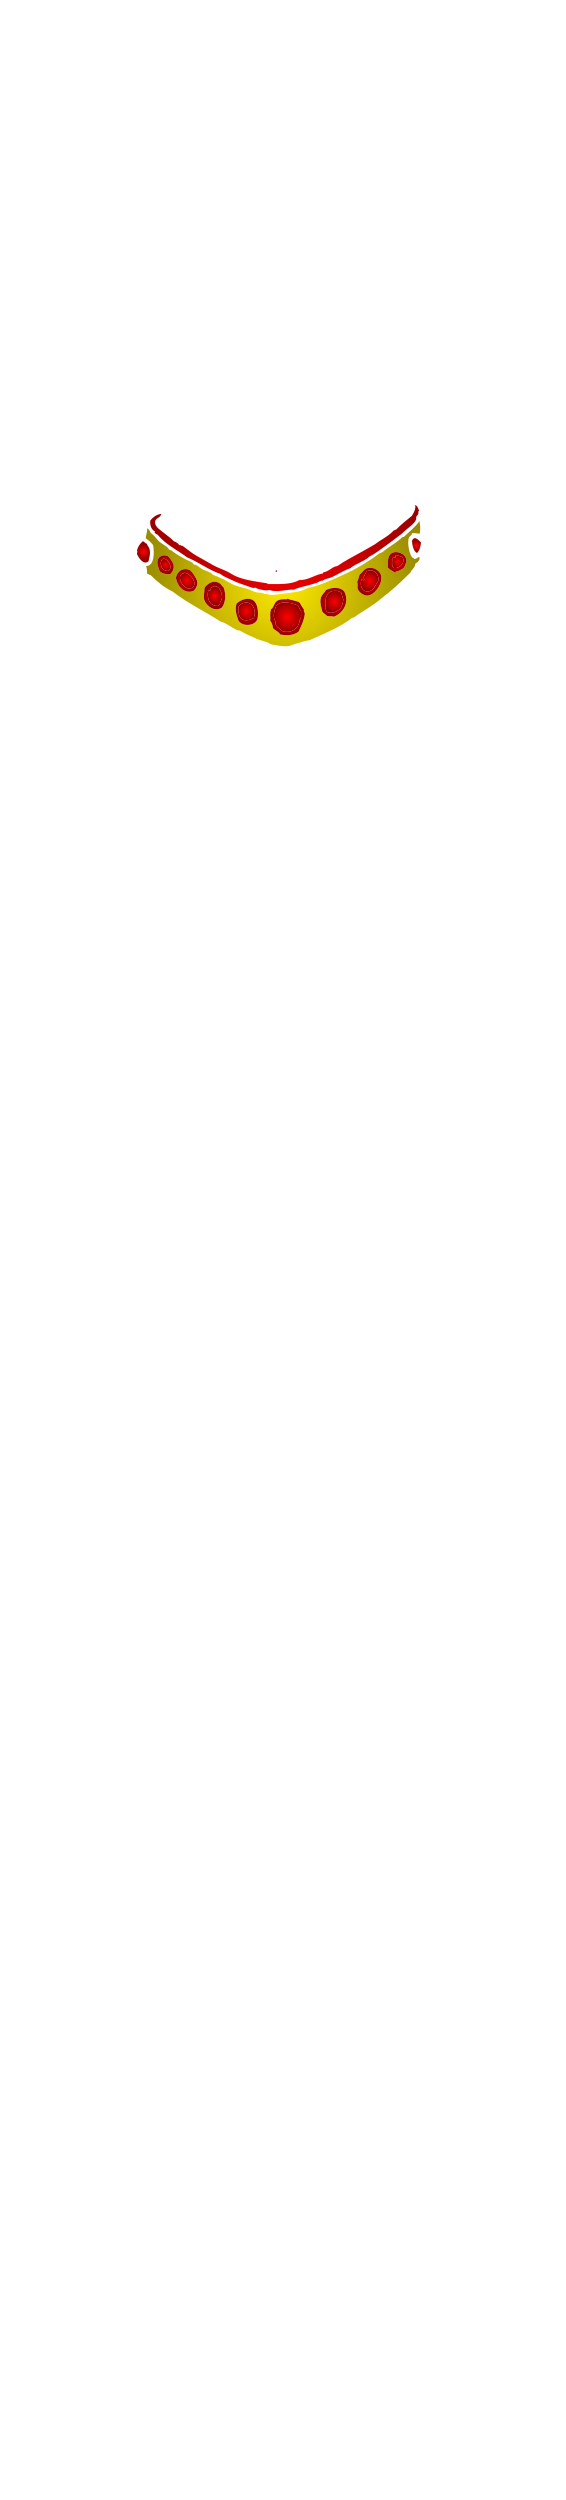
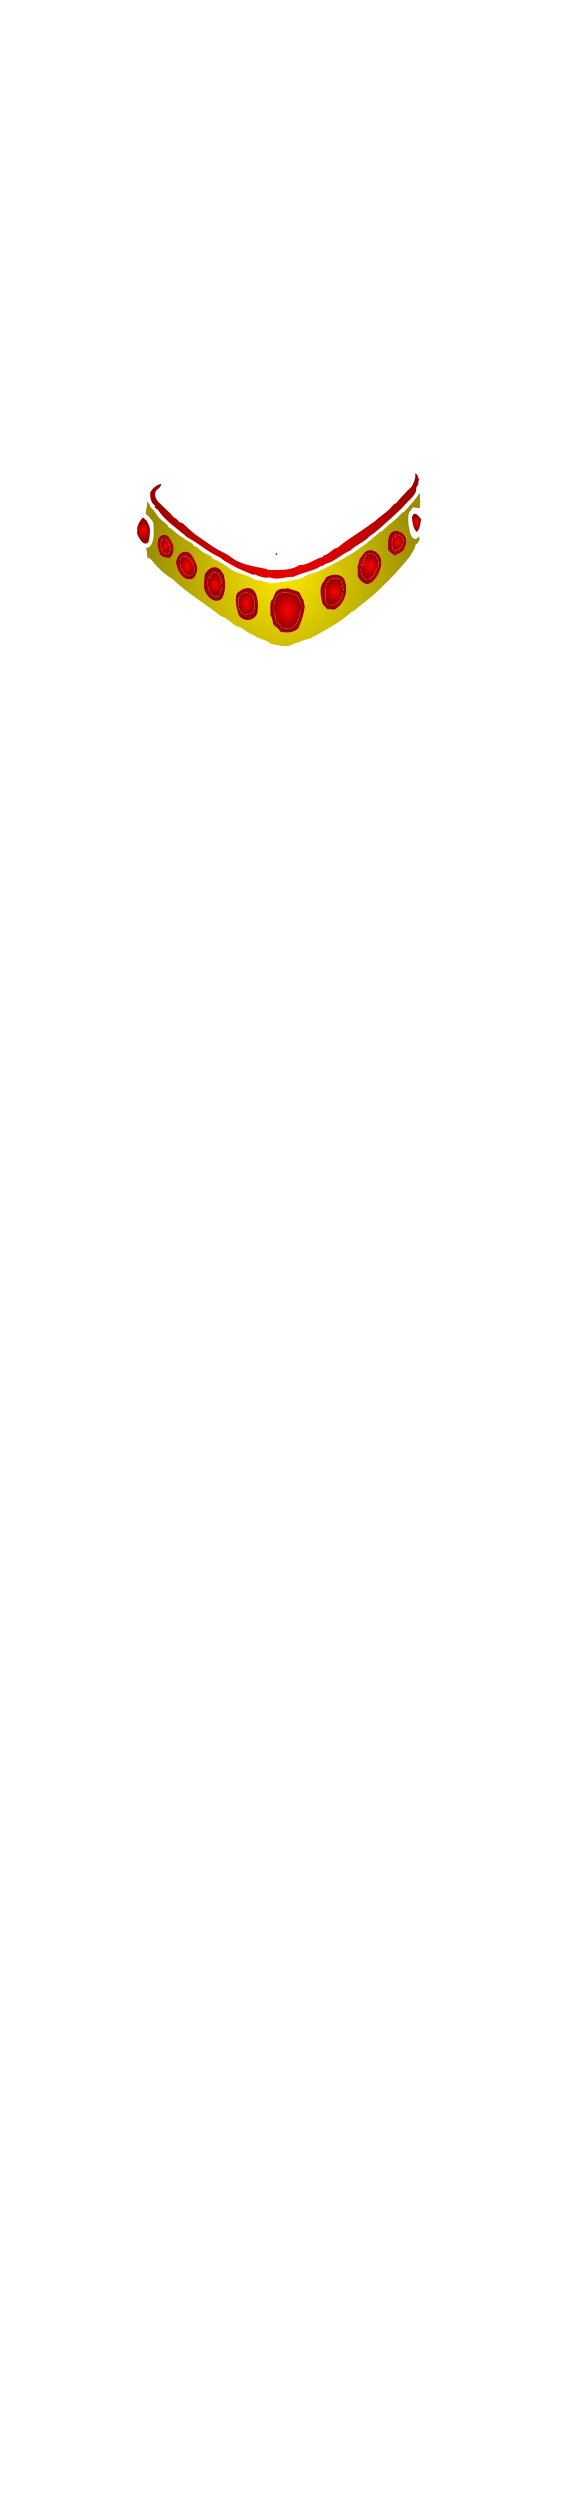
<svg xmlns="http://www.w3.org/2000/svg" class="shirt" width="86" height="380" viewBox="202.715 584.407 86.593 380.048" preserveAspectRatio="xMidYMax">
  <defs id="svgEditorDefs">
    <path id="svgEditorClosePathDefs" fill="black" style="stroke-width: 0px; stroke: none;" class="clothes" />
    <radialGradient id="gradient-0" gradientUnits="userSpaceOnUse" cx="141.947" cy="372.615" r="62.073" gradientTransform="matrix(0.328267, 0, 0, 0.351109, 337.8652, 541.9352)">
      <stop offset="0" style="stop-color: rgba(255, 0, 0, 1)" />
      <stop offset="1" style="stop-color: rgba(153, 0, 0, 1)" />
    </radialGradient>
    <radialGradient id="gradient-2" gradientUnits="userSpaceOnUse" cx="202.798" cy="371.494" r="2.084" gradientTransform="matrix(0.328269, 0, 0, 0.351096, 337.8647, 541.9399)">
      <stop offset="0" style="stop-color: rgba(255, 0, 0, 1)" />
      <stop offset="1" style="stop-color: rgba(153, 0, 0, 1)" />
    </radialGradient>
    <radialGradient id="gradient-3" gradientUnits="userSpaceOnUse" cx="76.783" cy="374.222" r="3.001" gradientTransform="matrix(0.32827, 0, 0, 0.351119, 337.8649, 541.9313)">
      <stop offset="0" style="stop-color: rgba(255, 0, 0, 1)" />
      <stop offset="1" style="stop-color: rgba(153, 0, 0, 1)" />
    </radialGradient>
    <radialGradient id="gradient-4" gradientUnits="userSpaceOnUse" cx="193.868" cy="378.842" r="4.245" gradientTransform="matrix(0.328267, 0, 0, 0.351114, 337.865, 541.9331)">
      <stop offset="0" style="stop-color: rgba(255, 0, 0, 1)" />
      <stop offset="1" style="stop-color: rgba(153, 0, 0, 1)" />
    </radialGradient>
    <radialGradient id="gradient-5" gradientUnits="userSpaceOnUse" cx="194.158" cy="378.439" r="2.613" gradientTransform="matrix(0.328276, 0, 0, 0.351097, 337.8633, 541.9395)">
      <stop offset="0" style="stop-color: rgba(255, 0, 0, 1)" />
      <stop offset="1" style="stop-color: rgba(153, 0, 0, 1)" />
    </radialGradient>
    <radialGradient id="gradient-6" gradientUnits="userSpaceOnUse" cx="86.961" cy="379.863" r="3.787" gradientTransform="matrix(0.328271, 0, 0, 0.35111, 337.8647, 541.9345)">
      <stop offset="0" style="stop-color: rgba(255, 0, 0, 1)" />
      <stop offset="1" style="stop-color: rgba(153, 0, 0, 1)" />
    </radialGradient>
    <radialGradient id="gradient-7" gradientUnits="userSpaceOnUse" cx="86.994" cy="379.868" r="2.212" gradientTransform="matrix(0.328271, 0, 0, 0.351117, 337.8647, 541.9321)">
      <stop offset="0" style="stop-color: rgba(255, 0, 0, 1)" />
      <stop offset="1" style="stop-color: rgba(153, 0, 0, 1)" />
    </radialGradient>
    <radialGradient id="gradient-8" gradientUnits="userSpaceOnUse" cx="181.004" cy="387.232" r="5.591" gradientTransform="matrix(0.32827, 0, 0, 0.351113, 337.8646, 541.9336)">
      <stop offset="0" style="stop-color: rgba(255, 0, 0, 1)" />
      <stop offset="1" style="stop-color: rgba(153, 0, 0, 1)" />
    </radialGradient>
    <radialGradient id="gradient-9" gradientUnits="userSpaceOnUse" cx="96.688" cy="386.663" r="4.938" gradientTransform="matrix(0.328271, 0, 0, 0.351107, 337.8647, 541.9357)">
      <stop offset="0" style="stop-color: rgba(255, 0, 0, 1)" />
      <stop offset="1" style="stop-color: rgba(153, 0, 0, 1)" />
    </radialGradient>
    <radialGradient id="gradient-10" gradientUnits="userSpaceOnUse" cx="138.124" cy="382.605" r="0.373" gradientTransform="matrix(0.328247, 0, 0, 0.35117, 337.8679, 541.9118)">
      <stop offset="0" style="stop-color: rgba(255, 0, 0, 1)" />
      <stop offset="1" style="stop-color: rgba(153, 0, 0, 1)" />
    </radialGradient>
    <radialGradient id="gradient-11" gradientUnits="userSpaceOnUse" cx="181.173" cy="386.881" r="4.059" gradientTransform="matrix(0.328265, 0, 0, 0.351115, 337.8655, 541.9329)">
      <stop offset="0" style="stop-color: rgba(255, 0, 0, 1)" />
      <stop offset="1" style="stop-color: rgba(153, 0, 0, 1)" />
    </radialGradient>
    <radialGradient id="gradient-12" gradientUnits="userSpaceOnUse" cx="96.952" cy="386.781" r="3.333" gradientTransform="matrix(0.328268, 0, 0, 0.351102, 337.865, 541.9376)">
      <stop offset="0" style="stop-color: rgba(255, 0, 0, 1)" />
      <stop offset="1" style="stop-color: rgba(153, 0, 0, 1)" />
    </radialGradient>
    <radialGradient id="gradient-13" gradientUnits="userSpaceOnUse" cx="109.597" cy="393.255" r="4.91" gradientTransform="matrix(0.328266, 0, 0, 0.351107, 337.8653, 541.9357)">
      <stop offset="0" style="stop-color: rgba(255, 0, 0, 1)" />
      <stop offset="1" style="stop-color: rgba(153, 0, 0, 1)" />
    </radialGradient>
    <radialGradient id="gradient-14" gradientUnits="userSpaceOnUse" cx="109.744" cy="393.484" r="3.281" gradientTransform="matrix(0.328271, 0, 0, 0.351105, 337.8647, 541.9367)">
      <stop offset="0" style="stop-color: rgba(255, 0, 0, 1)" />
      <stop offset="1" style="stop-color: rgba(153, 0, 0, 1)" />
    </radialGradient>
    <radialGradient id="gradient-15" gradientUnits="userSpaceOnUse" cx="164.443" cy="396.202" r="5.963" gradientTransform="matrix(0.328268, 0, 0, 0.351102, 337.865, 541.9377)">
      <stop offset="0" style="stop-color: rgba(255, 0, 0, 1)" />
      <stop offset="1" style="stop-color: rgba(153, 0, 0, 1)" />
    </radialGradient>
    <radialGradient id="gradient-16" gradientUnits="userSpaceOnUse" cx="164.918" cy="396" r="4.172" gradientTransform="matrix(0.328262, 0, 0, 0.351113, 337.866, 541.9334)">
      <stop offset="0" style="stop-color: rgba(255, 0, 0, 1)" />
      <stop offset="1" style="stop-color: rgba(153, 0, 0, 1)" />
    </radialGradient>
    <radialGradient id="gradient-17" gradientUnits="userSpaceOnUse" cx="143.278" cy="402.554" r="7.986" gradientTransform="matrix(0.328264, 0, 0, 0.351109, 337.8655, 541.935)">
      <stop offset="0" style="stop-color: rgba(255, 0, 0, 1)" />
      <stop offset="1" style="stop-color: rgba(153, 0, 0, 1)" />
    </radialGradient>
    <radialGradient id="gradient-18" gradientUnits="userSpaceOnUse" cx="124.509" cy="400.374" r="5.141" gradientTransform="matrix(0.328267, 0, 0, 0.35111, 337.8651, 541.9347)">
      <stop offset="0" style="stop-color: rgba(255, 0, 0, 1)" />
      <stop offset="1" style="stop-color: rgba(153, 0, 0, 1)" />
    </radialGradient>
    <radialGradient id="gradient-19" gradientUnits="userSpaceOnUse" cx="143.247" cy="402.683" r="6.293" gradientTransform="matrix(0.328269, 0, 0, 0.3511, 337.8648, 541.9386)">
      <stop offset="0" style="stop-color: rgba(255, 0, 0, 1)" />
      <stop offset="1" style="stop-color: rgba(153, 0, 0, 1)" />
    </radialGradient>
    <radialGradient id="gradient-20" gradientUnits="userSpaceOnUse" cx="124.376" cy="400.182" r="3.775" gradientTransform="matrix(0.328272, 0, 0, 0.35111, 337.8645, 541.9345)">
      <stop offset="0" style="stop-color: rgba(255, 0, 0, 1)" />
      <stop offset="1" style="stop-color: rgba(153, 0, 0, 1)" />
    </radialGradient>
    <radialGradient id="gradient-21" gradientUnits="userSpaceOnUse" cx="384.205" cy="678.194" r="20.799" gradientTransform="matrix(1, 0, 0, 1, 0, 0)">
      <stop offset="0" style="stop-color: rgba(255, 234, 0, 1)" />
      <stop offset="1" style="stop-color: rgba(153, 140, 0, 1)" />
    </radialGradient>
  </defs>
  <rect id="svgEditorBackground" x="202.715" y="584.431" width="86.593" height="115.809" style="fill: none; stroke: none;" class="clothes" />
  <rect id="rect-1" x="-403.988" y="499.579" width="1300" height="550" style="fill: none; stroke: none;" class="clothes" />
-   <g transform="matrix(1.010044, 0, 0, 1, -142.0439, -7.031393)">
+   <g transform="matrix(1.010044, 0, 0, 1.225011, -142.0439, -161.8037)" style="">
    <path d="M 404.178 666.191 C 404.636 666.206 404.65 666.696 404.838 666.999 C 404.66 667.134 404.768 667.366 404.697 667.555 C 404.643 667.697 404.472 667.798 404.414 667.958 C 404.366 668.088 404.425 668.276 404.366 668.412 C 404.082 669.076 403.314 669.532 402.715 670.077 C 402.346 670.414 402.176 670.605 401.771 670.885 C 401.339 671.184 400.92 671.565 400.45 671.895 C 399.391 672.637 398.431 673.463 397.289 674.065 C 396.481 674.816 395.249 675.113 394.41 675.831 C 393.438 676.151 392.541 676.781 391.626 677.194 C 391.137 677.415 390.592 677.426 390.211 677.749 C 389.897 677.678 389.66 677.943 389.362 678.052 C 388.233 678.463 386.883 678.654 385.823 679.112 C 384.515 679.07 383.359 679.599 382.142 679.162 C 381.497 679.323 381.001 679.138 380.349 678.961 C 380.239 678.931 380.081 678.821 380.019 678.809 C 379.919 678.79 379.826 678.883 379.735 678.859 C 379.121 678.696 378.455 678.421 377.8 678.203 C 377.355 678.056 376.912 677.862 376.479 677.648 C 375.814 677.319 375.201 677.116 374.686 676.689 C 372.86 676.044 371.471 674.924 369.684 674.166 C 368.164 673.033 366.384 672.178 365.201 670.683 C 364.985 670.679 364.944 670.487 364.776 670.431 C 364.748 670.27 364.865 670.275 364.776 670.179 C 364.184 669.895 364.006 669.034 364.116 668.513 C 364.515 668.015 365.013 667.622 365.767 667.504 C 365.622 668.237 364.853 668.04 364.823 668.816 C 364.811 669.138 365.072 669.528 365.295 669.725 C 366.021 670.364 367.163 671.127 367.655 671.693 C 368.007 671.82 368.312 672 368.505 672.299 C 368.723 672.267 368.776 672.412 368.977 672.399 C 369.628 672.85 370.262 673.432 371.006 673.864 C 371.813 674.331 372.773 674.88 373.648 675.378 C 374.366 675.786 375.138 676.015 375.866 676.387 C 376.198 676.556 376.718 676.918 377.14 677.093 C 378.508 677.664 380.057 677.863 381.576 678.103 C 381.716 678.125 381.825 678.133 381.953 678.254 C 383.657 678.263 385.469 678.342 386.671 677.649 C 388.012 677.681 388.962 676.872 390.21 676.639 C 390.307 676.625 390.305 676.504 390.352 676.438 C 390.96 676.395 391.464 675.877 391.957 675.63 C 392.124 675.545 392.319 675.564 392.476 675.478 C 392.717 675.347 392.946 675.145 393.231 674.973 C 393.803 674.63 394.426 674.256 395.071 673.913 C 396.222 673.303 397.065 672.781 398.091 672.197 C 399.047 671.453 400.212 670.932 401.016 670.026 C 401.205 670.076 401.158 669.876 401.347 669.925 C 402.098 669.164 402.911 668.469 403.754 667.805 C 403.98 667.375 404.265 667.006 404.273 666.341 C 404.214 666.321 404.175 666.279 404.178 666.191 Z" style="fill: url(#gradient-0);" />
    <path d="M 404.885 668.614 C 405.015 669.208 405.05 669.883 404.933 670.532 C 404.634 670.554 404.1 670.398 403.753 670.482 C 403.767 670.785 403.402 670.87 403.281 671.188 C 403.016 671.89 403.342 673.557 403.705 674.064 C 403.822 674.228 404.021 674.28 404.13 674.419 C 404.45 674.392 404.636 674.22 404.837 674.064 C 405.074 674.516 404.615 674.971 404.272 675.125 C 404.219 675.792 403.726 675.989 403.517 676.488 C 402.127 677.913 400.672 679.267 399.08 680.475 C 398.045 681.406 396.661 682.189 395.542 682.948 C 395.256 683.142 394.985 683.423 394.645 683.453 C 392.814 684.894 390.499 685.816 388.274 686.835 C 387.56 686.915 386.961 687.186 386.151 687.39 C 385.788 687.481 385.375 687.701 385.065 687.744 C 384.326 687.845 383.419 687.677 382.47 687.491 C 382.203 687.439 382.029 687.233 381.762 687.137 C 381.271 686.96 380.738 686.859 380.205 686.633 C 379.993 686.543 379.819 686.406 379.591 686.33 C 378.918 686.103 378.374 685.736 377.751 685.421 C 377.578 685.334 377.362 685.354 377.185 685.269 C 376.335 684.865 375.615 684.19 374.779 684.008 C 372.388 682.444 369.725 681.169 367.512 679.415 C 366.199 678.782 365.137 677.883 364.161 676.892 C 363.906 676.928 363.954 676.641 363.642 676.74 C 363.61 676.41 363.628 675.842 363.453 675.528 C 364.811 675.395 364.696 673.393 364.538 672.298 C 364.222 671.88 363.832 671.539 363.406 671.238 C 363.453 670.697 363.72 670.081 363.594 669.774 C 363.75 669.65 364.079 670.145 364.16 670.43 C 364.642 670.74 364.946 671.212 365.34 671.641 C 365.655 671.984 366.21 672.254 366.661 672.6 C 366.771 672.685 366.838 672.875 366.944 672.954 C 367.072 673.049 367.241 673.051 367.369 673.155 C 367.909 673.596 368.566 673.986 369.256 674.366 C 369.671 674.595 370.182 674.781 370.53 675.023 C 370.605 675.075 370.638 675.235 370.719 675.276 C 370.812 675.321 370.954 675.272 371.049 675.326 C 371.438 675.544 371.771 675.919 372.182 676.083 C 372.582 676.243 372.855 676.32 373.267 676.537 C 373.392 676.603 373.473 676.775 373.597 676.84 C 373.852 676.972 374.159 677.036 374.447 677.193 C 374.713 677.339 374.989 677.412 375.248 677.547 C 375.818 677.843 376.364 678.249 376.947 678.456 C 377.63 678.697 378.338 678.825 379.023 679.061 C 379.402 679.191 379.764 679.416 380.156 679.515 C 380.431 679.584 380.758 679.548 381.052 679.617 C 381.265 679.665 381.445 679.831 381.807 679.768 C 382.101 679.951 382.524 679.946 383.081 679.869 C 384.368 679.691 385.819 679.593 387.045 679.263 C 387.34 679.184 387.624 678.976 387.942 678.859 C 388.272 678.739 388.642 678.709 388.98 678.607 C 390.665 678.095 392.461 677.253 394.076 676.487 C 395.712 675.712 397.496 674.568 398.89 673.509 C 399.024 673.501 399.086 673.417 399.22 673.408 C 400.202 672.558 401.417 671.956 402.335 671.036 C 402.397 671.036 402.46 671.036 402.523 671.036 C 403.329 670.247 404.236 669.568 404.885 668.614 Z M 401.393 676.336 C 401.865 676.286 402.104 675.986 402.479 675.831 C 402.737 675.381 403.058 674.821 402.809 674.215 C 402.476 673.409 400.934 672.953 400.355 673.863 C 400.061 674.325 400.113 674.962 400.119 675.73 C 400.39 676.096 400.856 676.254 401.204 676.538 C 401.275 676.479 401.26 676.328 401.393 676.336 Z M 367.606 675.226 C 367.541 674.97 367.034 674.105 366.71 673.965 C 366.05 673.675 365.459 674.03 365.294 674.418 C 364.97 675.185 365.359 675.692 365.53 676.286 C 365.9 676.663 366.601 676.814 367.135 676.74 C 367.485 676.394 367.773 675.877 367.606 675.226 Z M 395.825 676.79 C 395.73 677.209 395.599 677.591 395.447 677.951 C 395.646 678.412 395.383 678.643 395.589 679.112 C 395.801 679.593 396.527 680.04 397.005 680.021 C 398.226 679.973 399.686 677.711 398.892 676.539 C 398.559 676.046 397.869 675.605 396.957 675.832 C 396.444 676.005 396.252 676.523 395.825 676.79 Z M 371.193 677.8 C 371.094 677.349 370.415 676.294 370.108 676.135 C 369.137 675.628 368.16 676.271 367.984 677.295 C 368.151 678.575 369.332 679.917 370.721 679.263 C 371.055 678.869 371.321 678.384 371.193 677.8 Z M 372.278 680.677 C 372.631 681.68 373.94 682.595 374.968 681.837 C 375.534 681.042 375.597 679.764 375.204 678.758 C 374.971 678.606 374.839 678.283 374.638 678.152 C 373.75 677.583 372.874 678.067 372.326 678.809 C 372.324 679.31 372.148 680.007 372.278 680.677 Z M 390.729 679.162 C 390.529 679.63 390.028 679.852 389.927 680.475 C 389.801 681.244 390.014 681.899 390.21 682.544 C 390.436 682.756 390.693 682.936 390.918 683.15 C 391.277 683.221 391.698 683.131 391.909 683.251 C 393.231 682.771 394.355 681.164 393.513 679.416 C 392.93 678.649 391.627 678.736 390.729 679.162 Z M 382.707 685.017 C 383.035 685.374 383.552 685.527 383.792 685.977 C 384.925 686.164 385.812 686.124 386.576 685.523 C 387.008 684.584 387.381 683.897 387.52 682.797 C 387.472 682.542 387.303 682.391 387.378 682.14 C 387.161 681.818 386.932 681.507 386.765 681.132 C 386.3 680.747 385.485 680.803 384.878 680.475 C 384.867 680.514 384.877 680.575 384.83 680.576 C 384.175 680.595 383.966 680.547 383.509 680.728 C 382.976 680.938 382.905 681.468 382.612 681.939 C 382.55 682.04 382.456 682.016 382.423 682.091 C 382.153 682.712 382.353 683.321 382.282 683.907 C 382.531 684.143 382.677 684.71 382.707 685.017 Z M 379.356 680.576 C 378.619 680.354 377.731 680.726 377.186 681.232 C 376.872 682.073 377.162 683.036 377.469 683.857 C 378.082 684.818 379.954 684.704 380.348 683.604 C 380.542 682.59 380.425 680.898 379.356 680.576 Z" style="fill: url(#gradient-21);" />
    <path d="M 405.121 671.895 C 405.068 672.466 404.932 673.1 404.508 673.51 C 403.964 673.185 403.81 672.343 403.753 671.643 C 404.099 670.777 404.722 671.477 405.121 671.895 Z" style="fill: url(#gradient-2);" />
    <path d="M 362.982 671.693 C 363.238 671.771 363.317 672.041 363.595 672.096 C 363.639 672.374 363.875 672.54 363.973 672.854 C 364.179 673.513 363.95 674.239 363.831 674.771 C 363.095 675.412 362.372 674.295 362.085 673.66 C 362.087 673.37 362.224 673.308 362.085 673.106 C 362.246 672.488 362.564 672.037 362.982 671.693 Z" style="fill: url(#gradient-3);" />
    <path d="M 401.205 676.538 C 400.855 676.255 400.39 676.097 400.119 675.73 C 400.113 674.963 400.061 674.325 400.356 673.863 C 400.935 672.953 402.476 673.409 402.809 674.217 C 403.058 674.821 402.737 675.381 402.479 675.832 C 402.104 675.986 401.866 676.286 401.394 676.337 C 401.26 676.328 401.275 676.479 401.205 676.538 Z M 401.299 674.166 C 401.084 674.241 400.949 674.237 400.779 674.267 C 400.763 674.84 400.637 675.481 400.969 675.781 C 401.962 675.982 402.837 674.761 402.289 674.166 C 402.062 673.918 401.649 673.955 401.251 673.813 C 401.172 673.981 401.281 673.985 401.299 674.166 Z" style="fill: url(#gradient-4);" />
    <path d="M 401.251 673.813 C 401.65 673.955 402.062 673.919 402.29 674.166 C 402.837 674.761 401.962 675.982 400.969 675.782 C 400.637 675.482 400.764 674.84 400.78 674.268 C 400.949 674.239 401.085 674.241 401.3 674.167 C 401.281 673.985 401.172 673.981 401.251 673.813 Z" style="fill: url(#gradient-5);" />
    <path d="M 367.134 676.74 C 366.601 676.814 365.9 676.663 365.53 676.286 C 365.358 675.692 364.969 675.185 365.294 674.418 C 365.458 674.03 366.049 673.675 366.71 673.965 C 367.033 674.106 367.541 674.969 367.606 675.226 C 367.773 675.877 367.485 676.394 367.134 676.74 Z M 365.719 674.872 C 365.608 675.404 365.9 676.326 366.851 676.235 C 367.855 675.561 366.021 673.424 365.719 674.872 Z" style="fill: url(#gradient-6);" />
    <path d="M 366.851 676.235 C 365.9 676.326 365.608 675.404 365.719 674.872 C 366.021 673.424 367.855 675.561 366.851 676.235 Z" style="fill: url(#gradient-7);" />
    <path d="M 396.958 675.831 C 397.869 675.604 398.559 676.046 398.892 676.538 C 399.686 677.711 398.226 679.973 397.005 680.021 C 396.527 680.039 395.801 679.593 395.589 679.112 C 395.383 678.642 395.646 678.412 395.447 677.951 C 395.599 677.591 395.73 677.21 395.825 676.789 C 396.252 676.523 396.444 676.005 396.958 675.831 Z M 397.807 679.062 C 398.16 678.736 398.316 678.184 398.61 677.85 C 398.957 676.717 397.738 675.79 396.958 676.286 C 396.696 676.453 396.62 676.884 396.439 677.194 C 396.43 677.341 396.604 677.551 396.486 677.649 C 396.349 677.78 396.287 677.525 396.108 677.548 C 395.635 679.089 396.907 679.894 397.807 679.062 Z" style="fill: url(#gradient-8);" />
    <path d="M 370.721 679.263 C 369.332 679.917 368.15 678.574 367.984 677.295 C 368.159 676.271 369.136 675.628 370.108 676.135 C 370.414 676.295 371.093 677.349 371.193 677.8 C 371.321 678.384 371.055 678.869 370.721 679.263 Z M 370.438 678.809 C 371.412 678.203 370.118 676.504 369.258 676.538 C 369.222 676.539 369.214 676.588 369.211 676.588 C 367.731 676.817 369.243 679.552 370.438 678.809 Z" style="fill: url(#gradient-9);" />
    <path d="M 383.32 676.184 C 383.373 676.388 383.175 676.434 383.084 676.336 C 383.105 676.159 383.184 676.122 383.32 676.184 Z" style="fill: url(#gradient-10);" />
    <path d="M 396.108 677.547 C 396.288 677.525 396.35 677.779 396.486 677.648 C 396.604 677.551 396.431 677.341 396.439 677.194 C 396.62 676.884 396.695 676.453 396.958 676.286 C 397.738 675.791 398.957 676.717 398.61 677.85 C 398.316 678.184 398.161 678.735 397.807 679.062 C 396.907 679.894 395.635 679.089 396.108 677.547 Z" style="fill: url(#gradient-11);" />
    <path d="M 369.211 676.589 C 369.213 676.588 369.222 676.539 369.258 676.538 C 370.118 676.504 371.412 678.203 370.438 678.81 C 369.243 679.552 367.731 676.817 369.211 676.589 Z" style="fill: url(#gradient-12);" />
    <path d="M 372.326 678.809 C 372.874 678.068 373.75 677.584 374.638 678.153 C 374.839 678.283 374.97 678.606 375.204 678.759 C 375.597 679.764 375.533 681.042 374.968 681.838 C 373.939 682.596 372.631 681.679 372.278 680.677 C 372.148 680.007 372.324 679.31 372.326 678.809 Z M 374.685 680.98 C 375.5 680.226 374.402 677.681 373.269 678.911 C 373.291 679.102 373.249 679.225 373.127 679.263 C 372.979 679.289 373.002 679.09 372.891 679.213 C 372.596 680.409 373.148 681.768 374.448 681.586 C 374.513 681.368 374.744 681.328 374.685 680.98 Z" style="fill: url(#gradient-13);" />
    <path d="M 374.448 681.586 C 373.148 681.767 372.596 680.408 372.892 679.213 C 373.002 679.089 372.979 679.289 373.127 679.263 C 373.249 679.225 373.291 679.102 373.269 678.91 C 374.402 677.68 375.501 680.226 374.685 680.979 C 374.744 681.328 374.513 681.368 374.448 681.586 Z" style="fill: url(#gradient-14);" />
    <path d="M 393.513 679.416 C 394.354 681.164 393.231 682.771 391.908 683.251 C 391.698 683.131 391.277 683.221 390.917 683.15 C 390.693 682.936 390.435 682.757 390.209 682.544 C 390.013 681.899 389.801 681.244 389.927 680.475 C 390.028 679.852 390.529 679.63 390.729 679.162 C 391.627 678.736 392.93 678.649 393.513 679.416 Z M 391.437 679.416 C 390.706 679.725 390.532 680.817 390.682 681.787 C 390.716 682.008 390.641 682.227 390.776 682.393 C 391.229 682.953 392.475 682.546 392.946 681.939 C 393.233 681.57 393.257 681.046 393.371 680.626 C 393.221 680.316 393.141 679.931 393.041 679.566 C 392.631 679.24 391.899 679.219 391.437 679.416 Z" style="fill: url(#gradient-15);" />
    <path d="M 393.041 679.567 C 393.141 679.93 393.221 680.317 393.372 680.627 C 393.258 681.046 393.234 681.571 392.947 681.939 C 392.475 682.546 391.23 682.953 390.776 682.393 C 390.642 682.227 390.716 682.009 390.682 681.788 C 390.533 680.816 390.707 679.725 391.437 679.415 C 391.899 679.219 392.631 679.24 393.041 679.567 Z" style="fill: url(#gradient-16);" />
    <path d="M 382.282 683.907 C 382.353 683.321 382.153 682.711 382.424 682.09 C 382.457 682.016 382.55 682.039 382.613 681.939 C 382.906 681.468 382.976 680.937 383.509 680.727 C 383.966 680.547 384.176 680.594 384.831 680.576 C 384.877 680.575 384.867 680.514 384.878 680.475 C 385.486 680.802 386.301 680.746 386.765 681.131 C 386.932 681.507 387.161 681.818 387.379 682.14 C 387.303 682.391 387.472 682.542 387.52 682.797 C 387.381 683.896 387.009 684.583 386.577 685.521 C 385.812 686.124 384.925 686.164 383.793 685.976 C 383.552 685.526 383.035 685.373 382.707 685.017 C 382.677 684.71 382.531 684.143 382.282 683.907 Z M 383.178 681.586 C 382.919 682.245 382.577 683.309 383.084 683.957 C 382.86 684.633 383.693 685.01 384.028 685.421 C 385.346 685.933 386.683 685.058 386.718 683.756 C 387.089 683.413 386.894 682.853 386.954 682.393 C 386.757 682.149 386.635 681.825 386.482 681.535 C 385.741 681.231 385.036 681.025 384.123 681.081 C 383.738 681.174 383.393 681.31 383.178 681.586 Z" style="fill: url(#gradient-17);" />
    <path d="M 380.347 683.604 C 379.954 684.704 378.082 684.818 377.469 683.857 C 377.161 683.036 376.871 682.073 377.185 681.232 C 377.731 680.726 378.619 680.354 379.356 680.576 C 380.425 680.898 380.542 682.59 380.347 683.604 Z M 377.469 681.686 C 377.434 682.288 377.452 682.849 377.658 683.251 C 378.06 684.037 379.071 683.861 379.781 683.452 C 380.456 681.573 378.739 680.263 377.469 681.686 Z" style="fill: url(#gradient-18);" />
    <path d="M 384.123 681.081 C 385.036 681.025 385.741 681.231 386.482 681.535 C 386.635 681.825 386.757 682.149 386.954 682.393 C 386.894 682.853 387.089 683.413 386.718 683.756 C 386.683 685.058 385.346 685.933 384.028 685.421 C 383.693 685.01 382.86 684.633 383.084 683.957 C 382.577 683.309 382.919 682.244 383.178 681.586 C 383.393 681.31 383.738 681.174 384.123 681.081 Z" style="fill: url(#gradient-19);" />
    <path d="M 379.781 683.453 C 379.07 683.861 378.059 684.038 377.657 683.251 C 377.452 682.849 377.433 682.289 377.469 681.687 C 378.739 680.263 380.456 681.573 379.781 683.453 Z" style="fill: url(#gradient-20);" />
  </g>
</svg>
